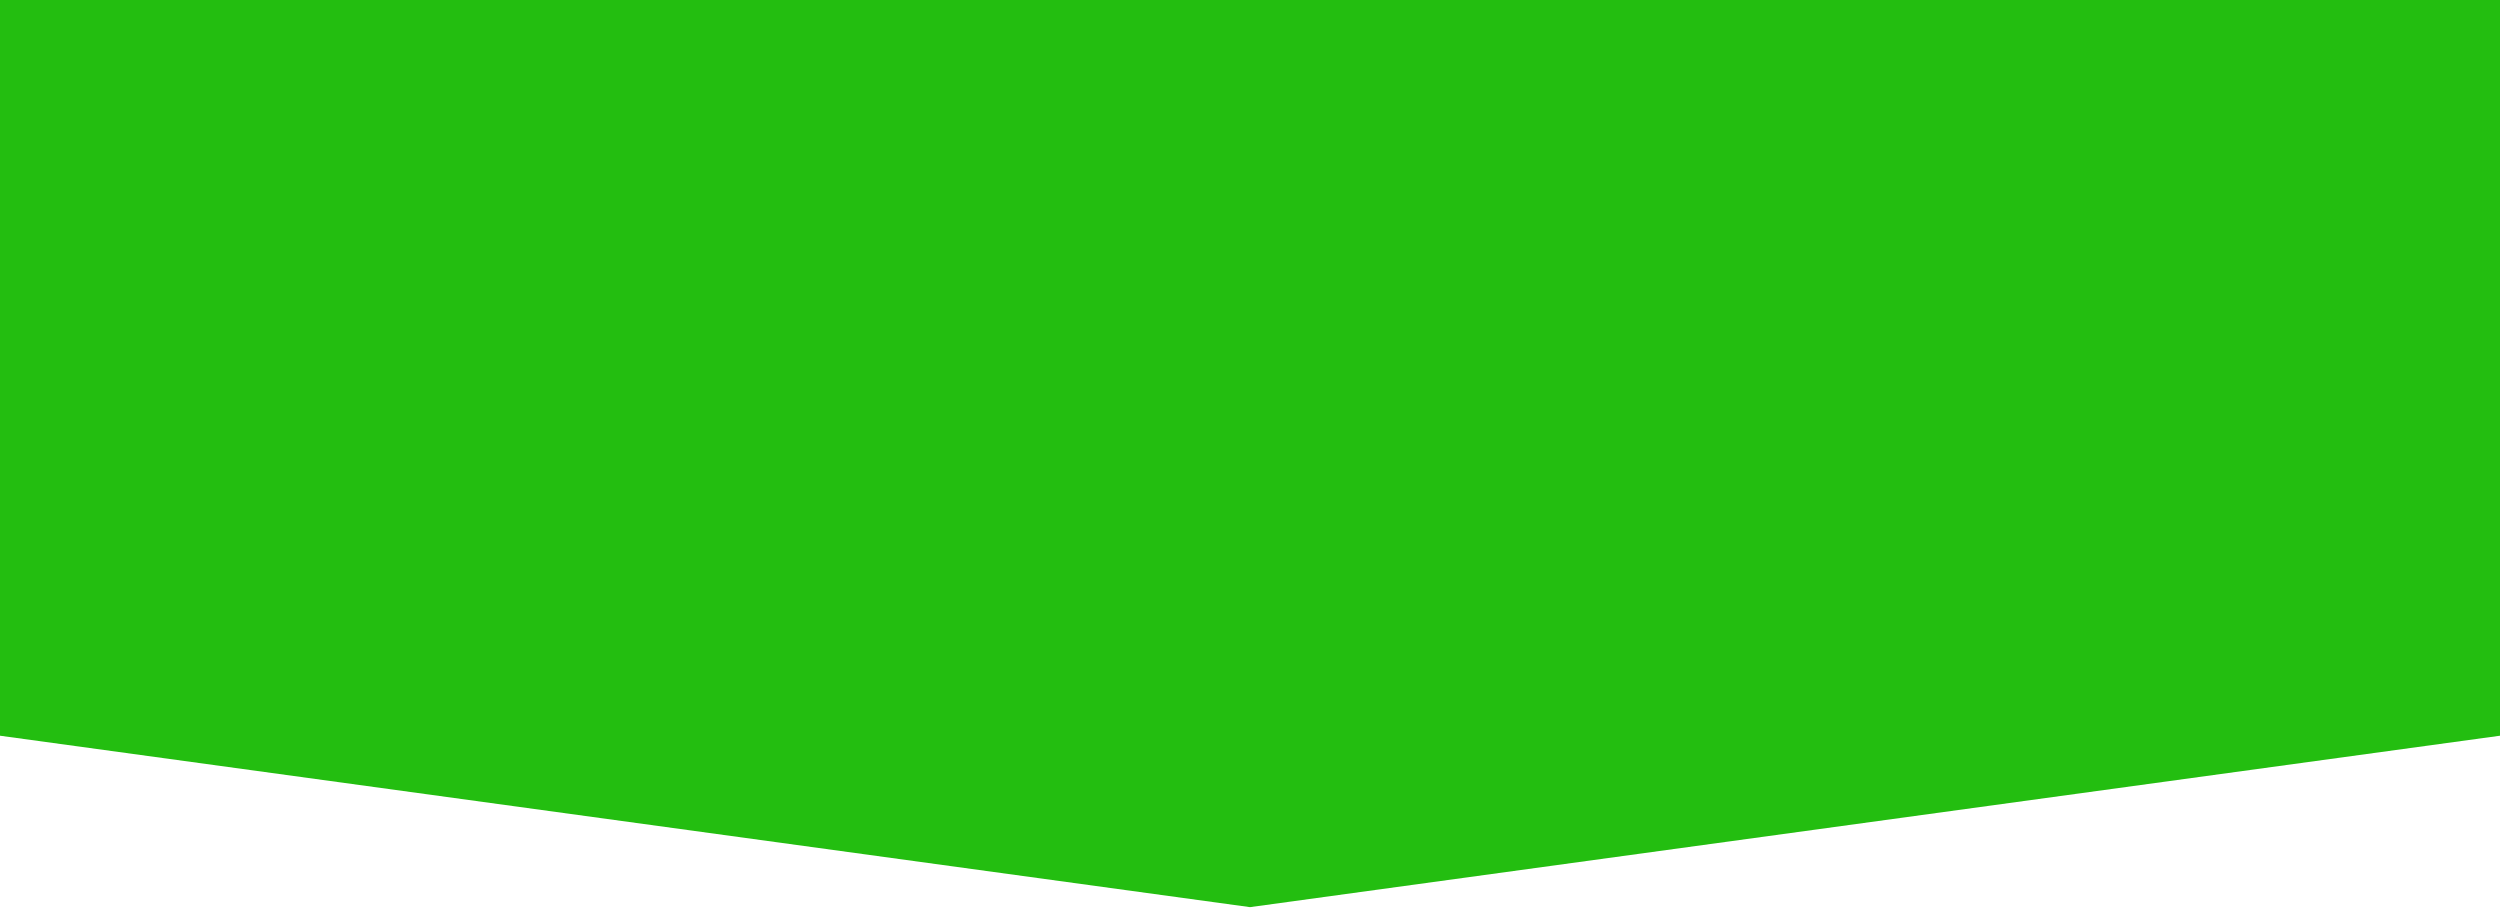
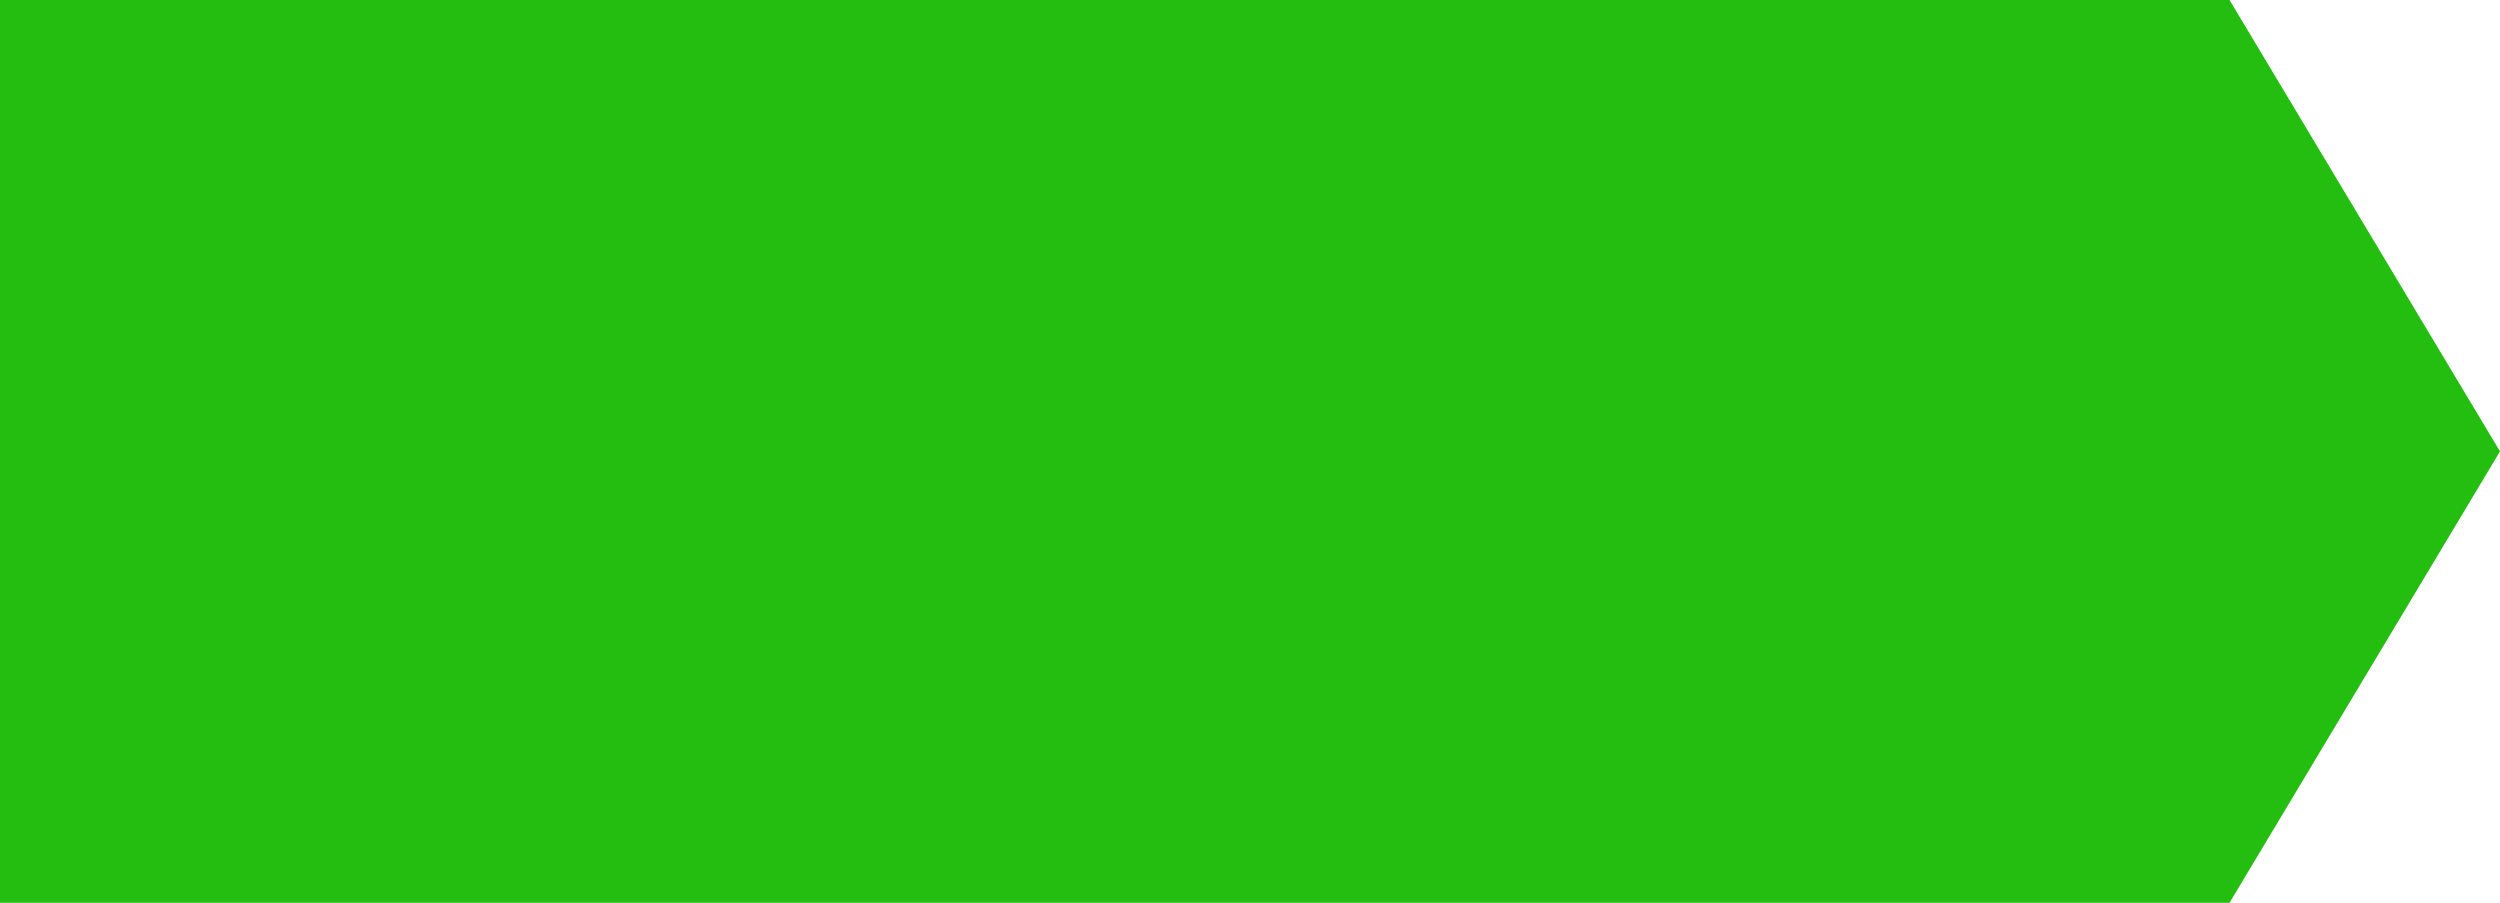
- <svg xmlns="http://www.w3.org/2000/svg" preserveAspectRatio="xMidYMid meet" data-bbox="0 0 350 127" viewBox="0 0 350 127" height="127" width="350" data-type="color" role="presentation" aria-hidden="true" aria-label="">
+ <svg xmlns="http://www.w3.org/2000/svg" preserveAspectRatio="xMidYMid meet" viewBox="0 0 360 130" height="130" width="360" role="presentation" aria-hidden="true">
  <g>
-     <path fill="#23BE10" d="M0 0h350v103l-175 24L0 103z" data-color="1" />
+     <path fill="#23BE10" d="M0 0h321.053L360 65l-38.947 65H0z" />
  </g>
</svg>
